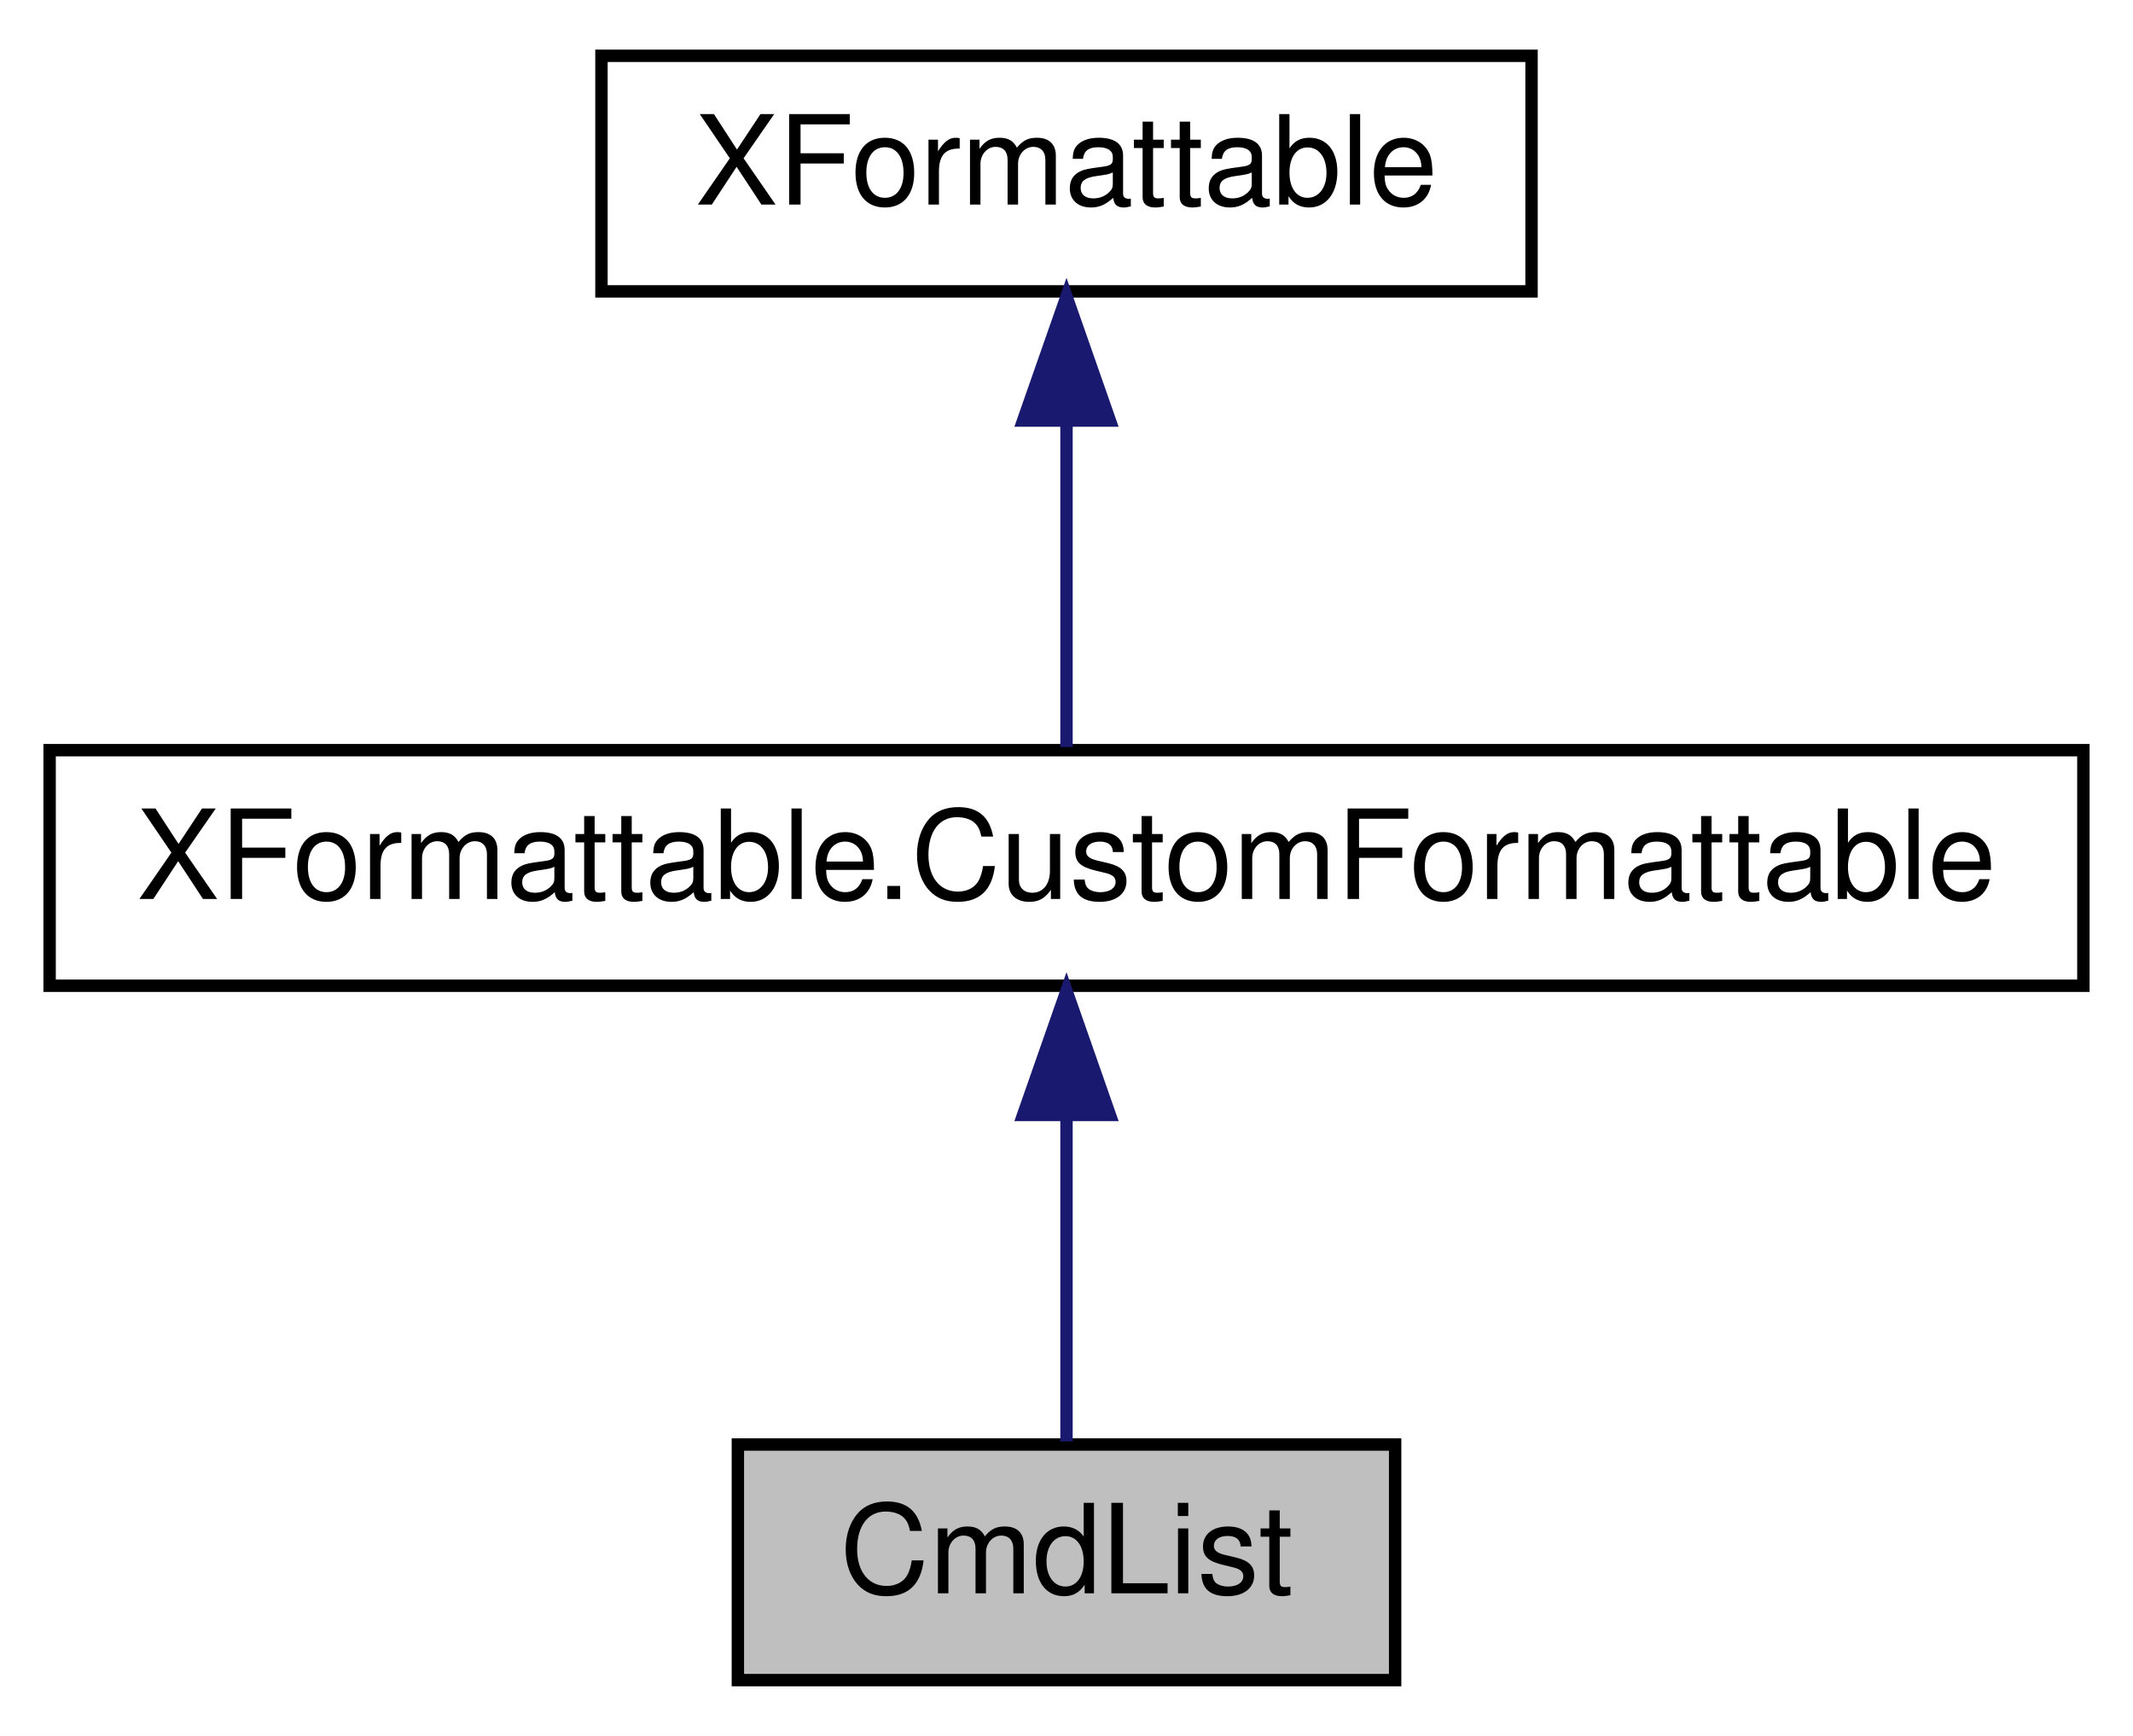
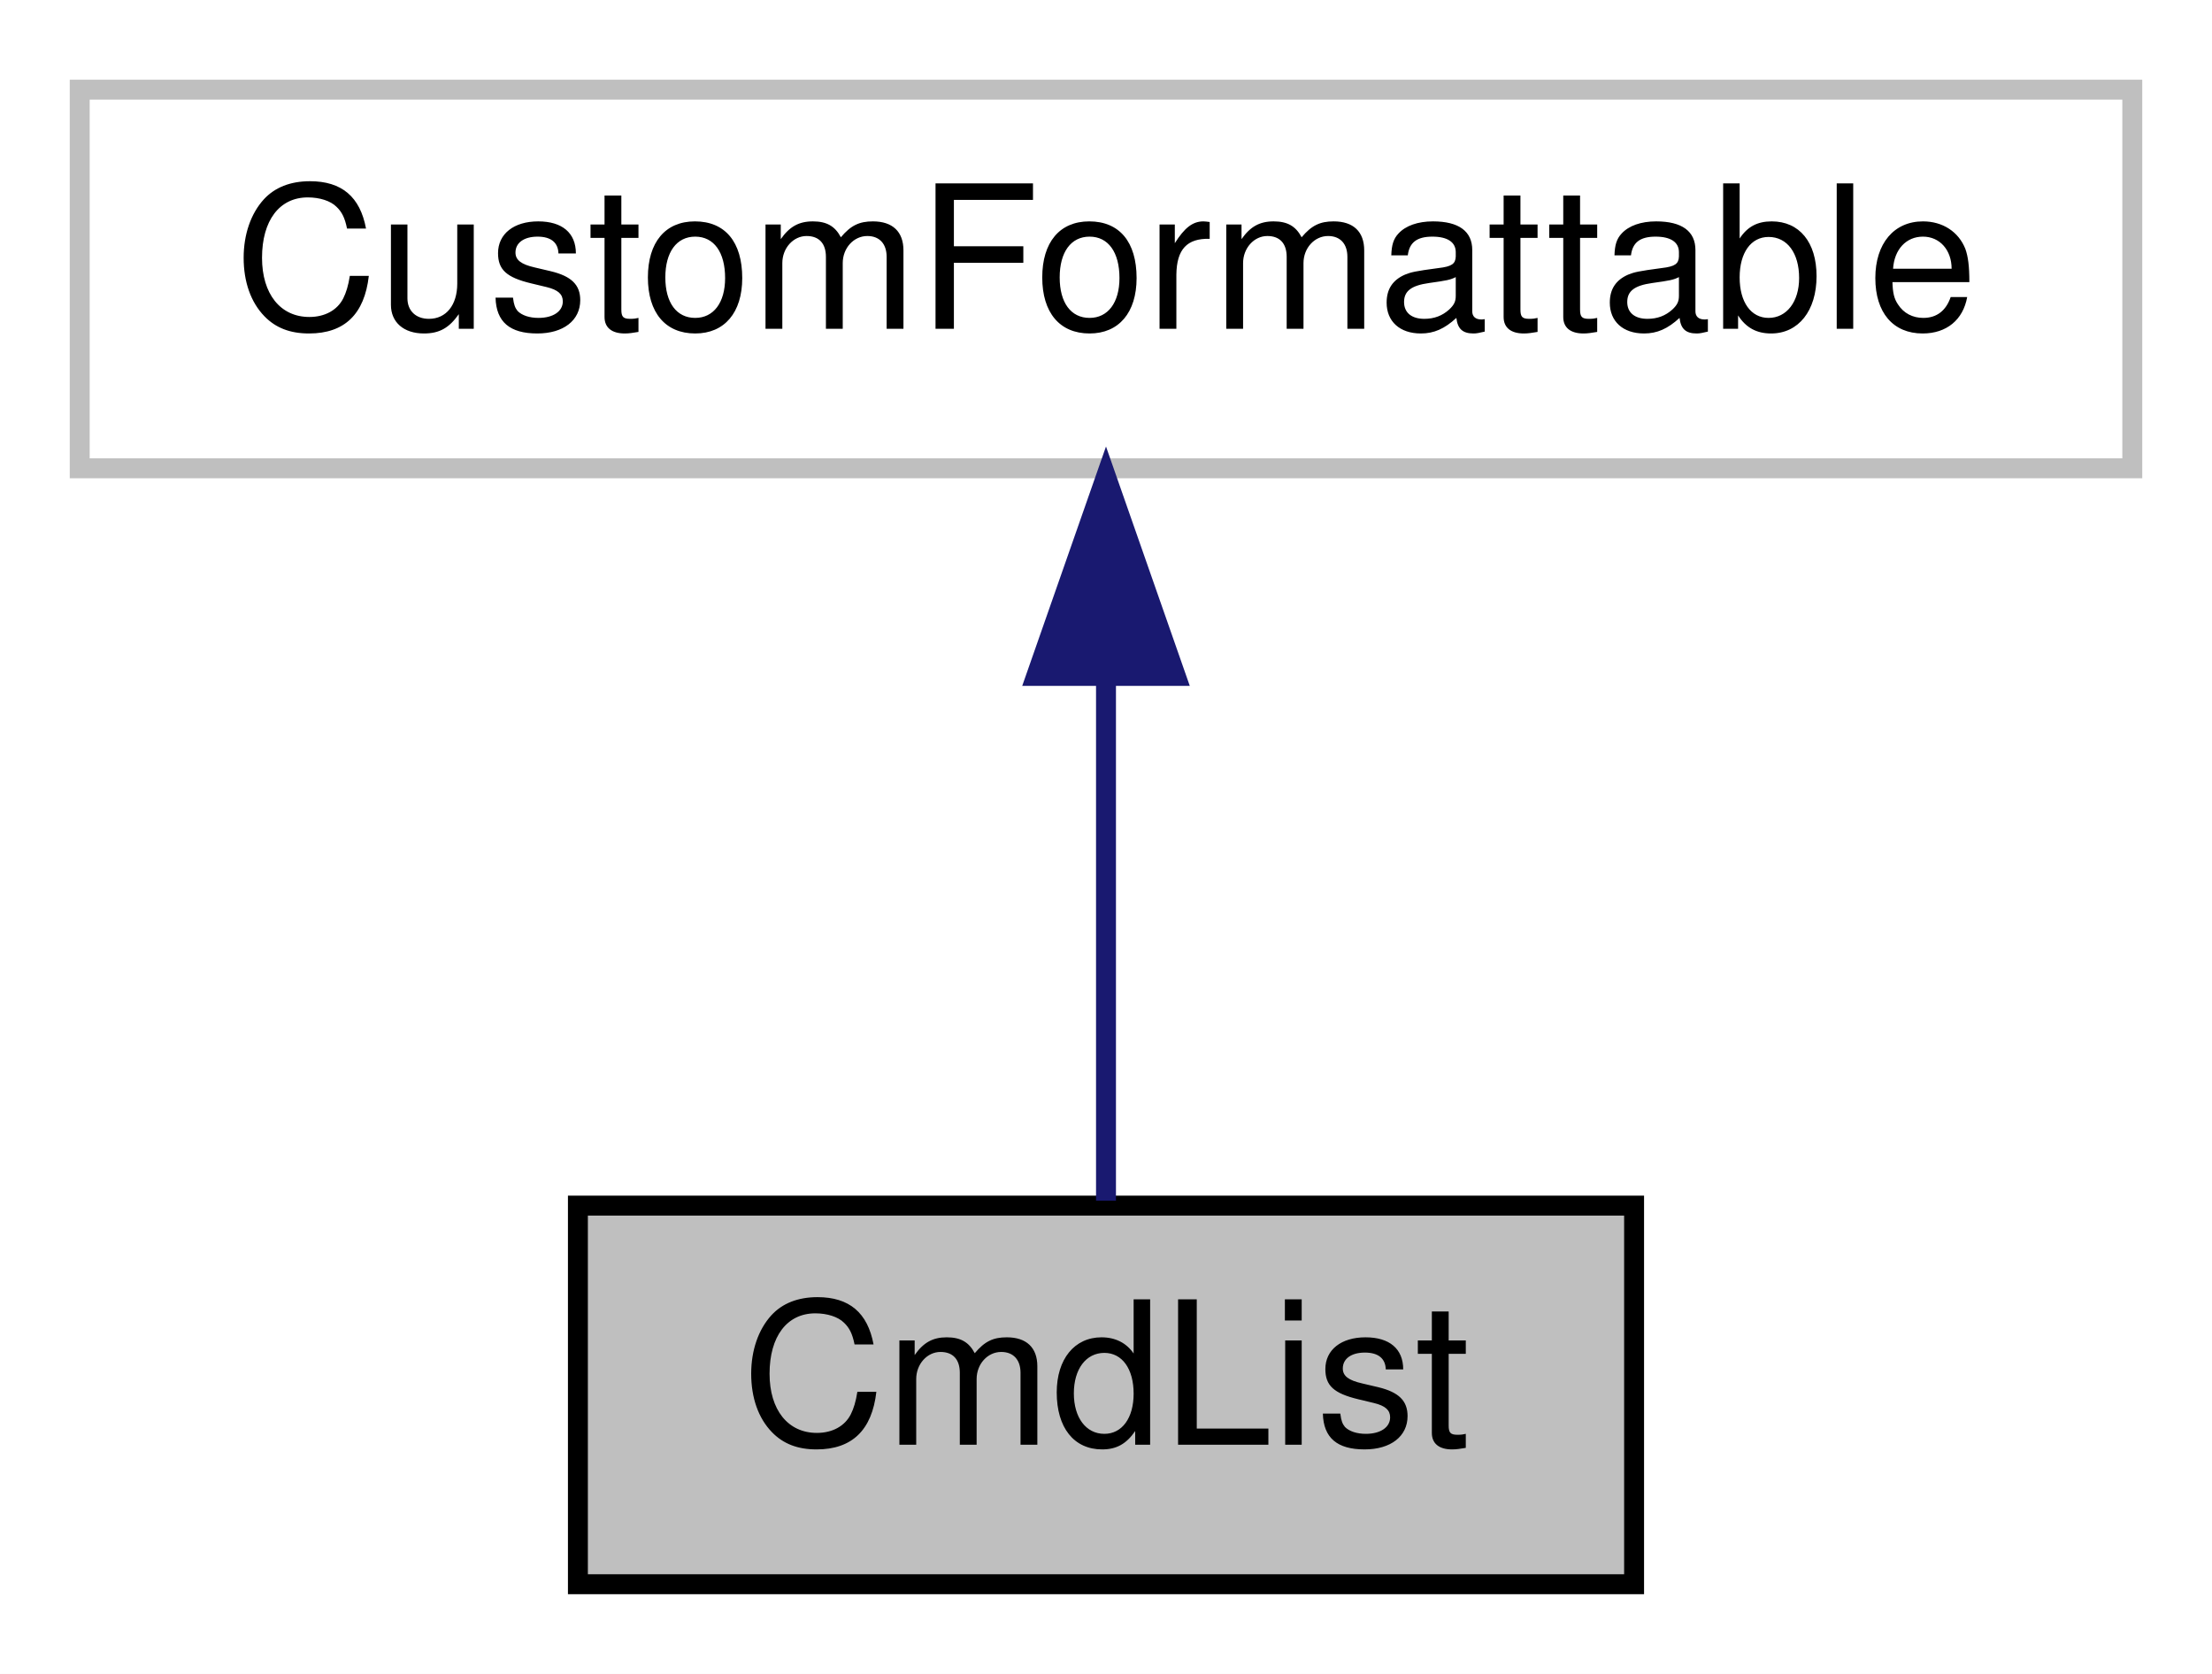
- <svg xmlns="http://www.w3.org/2000/svg" xmlns:xlink="http://www.w3.org/1999/xlink" width="172pt" height="140pt" viewBox="0.00 0.00 172.00 140.00">
-   <g id="graph0" class="graph" transform="scale(1 1) rotate(0) translate(4 136)">
-     <polygon fill="white" stroke="transparent" points="-4,4 -4,-136 168,-136 168,4 -4,4" />
+ <svg xmlns="http://www.w3.org/2000/svg" xmlns:xlink="http://www.w3.org/1999/xlink" width="111pt" height="84pt" viewBox="0.00 0.00 111.00 84.00">
+   <g id="graph0" class="graph" transform="scale(1 1) rotate(0) translate(4 80)">
+     <polygon fill="white" stroke="transparent" points="-4,4 -4,-80 107,-80 107,4 -4,4" />
    <g id="node1" class="node">
      <g id="a_node1">
        <a xlink:title="仮想命令のリスト．">
-           <polygon fill="#bfbfbf" stroke="black" points="55.5,-0.5 55.5,-19.5 108.5,-19.5 108.5,-0.5 55.5,-0.5" />
-           <text text-anchor="middle" x="82" y="-7.5" font-family="Helvetica,sans-Serif" font-size="10.00">CmdList</text>
+           <polygon fill="#bfbfbf" stroke="black" points="25,-0.5 25,-19.5 78,-19.5 78,-0.5 25,-0.5" />
+           <text text-anchor="middle" x="51.5" y="-7.5" font-family="Helvetica,sans-Serif" font-size="10.00">CmdList</text>
        </a>
      </g>
    </g>
    <g id="node2" class="node">
      <g id="a_node2">
-         <a xlink:href="interfaceformat_1_1_x_formattable_1_1_custom_formattable.html" target="_top" xlink:title="カスタム清書出力器をもつオブジェクトのクラス．">
-           <polygon fill="white" stroke="black" points="0,-56.5 0,-75.5 164,-75.5 164,-56.5 0,-56.5" />
-           <text text-anchor="middle" x="82" y="-63.5" font-family="Helvetica,sans-Serif" font-size="10.00">XFormattable.CustomFormattable</text>
+         <a xlink:title=" ">
+           <polygon fill="white" stroke="#bfbfbf" points="0,-56.5 0,-75.5 103,-75.5 103,-56.5 0,-56.5" />
+           <text text-anchor="middle" x="51.5" y="-63.5" font-family="Helvetica,sans-Serif" font-size="10.00">CustomFormattable</text>
        </a>
      </g>
    </g>
    <g id="edge1" class="edge">
-       <path fill="none" stroke="midnightblue" d="M82,-45.8C82,-36.91 82,-26.78 82,-19.75" />
-       <polygon fill="midnightblue" stroke="midnightblue" points="78.5,-46.08 82,-56.08 85.5,-46.08 78.5,-46.08" />
-     </g>
-     <g id="node3" class="node">
-       <g id="a_node3">
-         <a xlink:href="interfaceformat_1_1_x_formattable.html" target="_top" xlink:title="入れ子フォーマット出力可能なオブジェクトのインタフェース。">
-           <polygon fill="white" stroke="black" points="44.5,-112.5 44.5,-131.5 119.5,-131.5 119.5,-112.5 44.5,-112.5" />
-           <text text-anchor="middle" x="82" y="-119.5" font-family="Helvetica,sans-Serif" font-size="10.00">XFormattable</text>
-         </a>
-       </g>
-     </g>
-     <g id="edge2" class="edge">
-       <path fill="none" stroke="midnightblue" d="M82,-101.8C82,-92.91 82,-82.78 82,-75.75" />
-       <polygon fill="midnightblue" stroke="midnightblue" points="78.5,-102.08 82,-112.08 85.5,-102.08 78.5,-102.08" />
+       <path fill="none" stroke="midnightblue" d="M51.5,-45.8C51.5,-36.91 51.5,-26.78 51.5,-19.75" />
+       <polygon fill="midnightblue" stroke="midnightblue" points="48,-46.08 51.5,-56.08 55,-46.08 48,-46.08" />
    </g>
  </g>
</svg>
